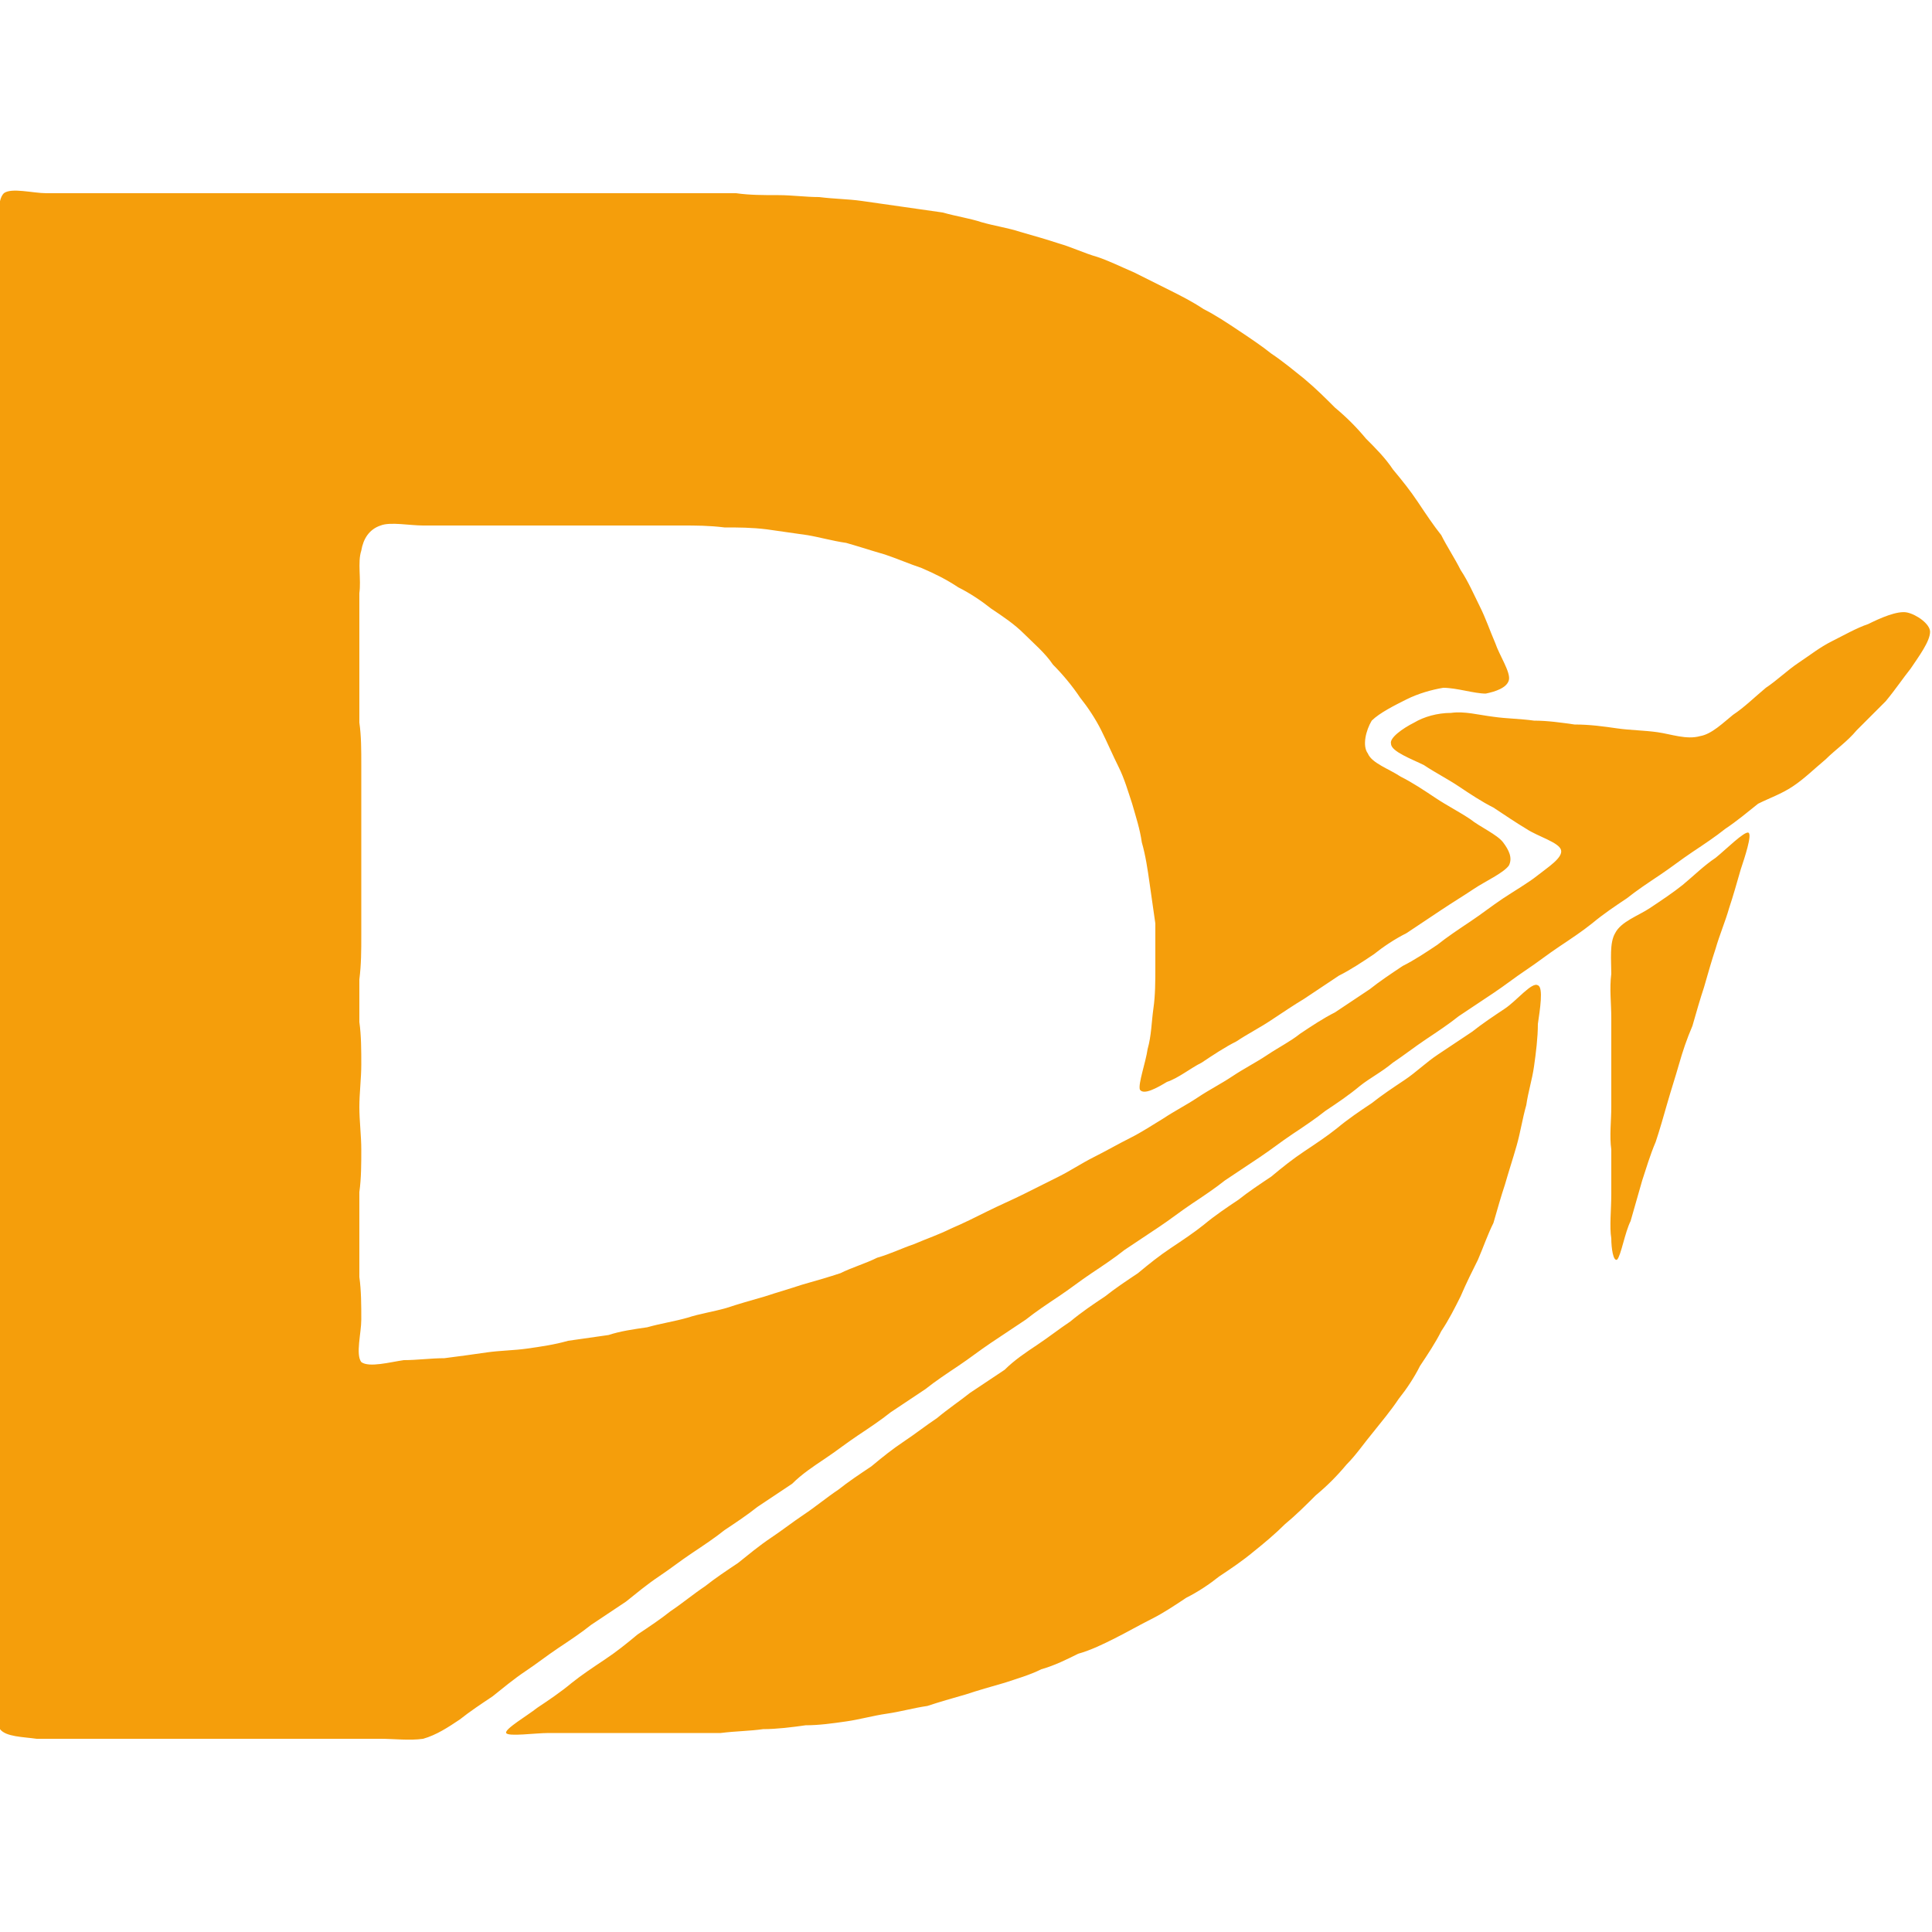
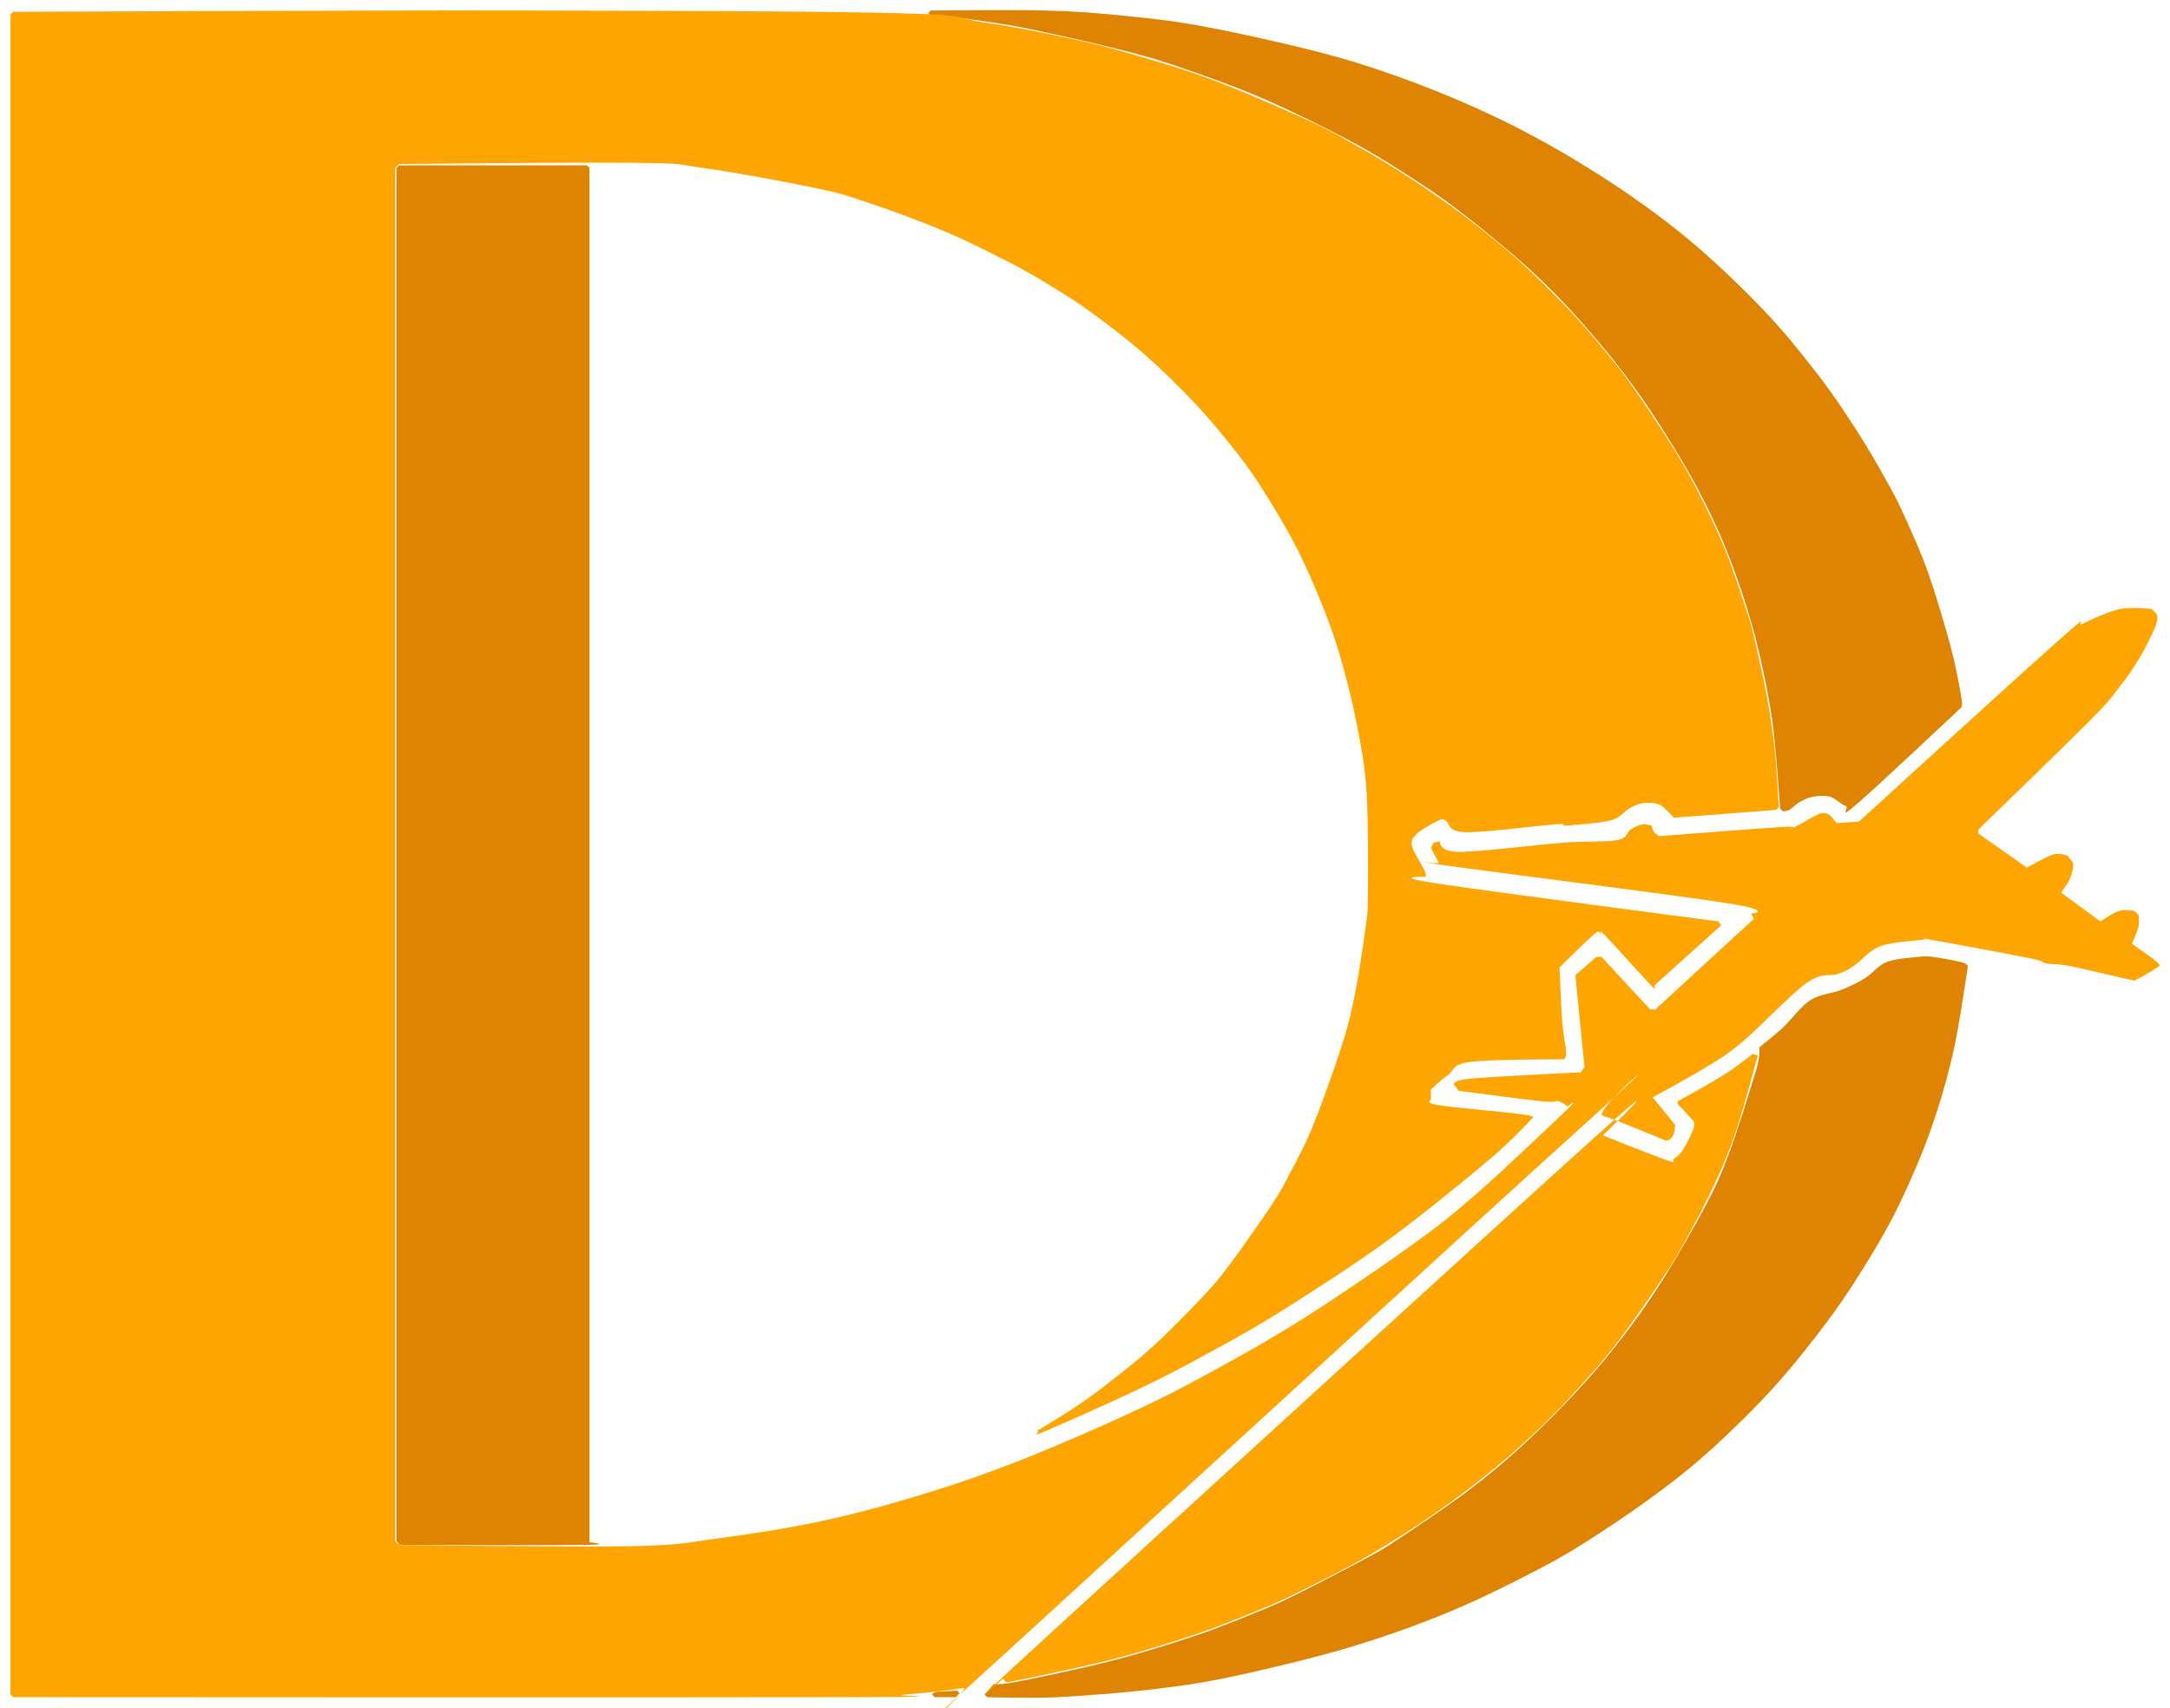
- <svg xmlns="http://www.w3.org/2000/svg" viewBox="0 0 1000 1000" width="1000" height="1000" role="img" aria-label="DTV Destination Thaïlande">
-   <path fill="#f59e0b" fill-rule="evenodd" d="M796 510 C793 508 785 518 779 522 C773 526 767 530 762 534 C756 538 750 542 744 546 C738 550 733 555 727 559 C721 563 715 567 710 571 C704 575 698 579 692 584 C687 588 681 592 675 596 C669 600 664 604 658 609 C652 613 646 617 641 621 C635 625 629 629 623 634 C618 638 612 642 606 646 C600 650 595 654 589 659 C583 663 577 667 572 671 C566 675 560 679 554 684 C548 688 543 692 537 696 C531 700 525 704 520 709 C514 713 508 717 502 721 C497 725 491 729 485 734 C479 738 474 742 468 746 C462 750 457 754 451 759 C445 763 439 767 434 771 C428 775 422 780 416 784 C410 788 405 792 399 796 C393 800 387 805 382 809 C376 813 370 817 365 821 C359 825 353 830 347 834 C342 838 336 842 330 846 C324 851 319 855 313 859 C307 863 301 867 296 871 C290 876 284 880 278 884 C273 888 261 895 262 897 C263 899 277 897 284 897 C291 897 299 897 306 897 C314 897 321 897 329 897 C336 897 344 897 351 897 C358 897 366 897 373 897 C381 896 388 896 395 895 C402 895 410 894 417 893 C424 893 431 892 438 891 C445 890 452 888 459 887 C466 886 473 884 480 883 C486 881 493 879 500 877 C506 875 513 873 520 871 C526 869 533 867 539 864 C546 862 552 859 558 856 C565 854 571 851 577 848 C583 845 590 841 596 838 C602 835 608 831 614 827 C620 824 626 820 631 816 C637 812 643 808 649 803 C654 799 660 794 665 789 C671 784 676 779 681 774 C687 769 692 764 697 758 C702 753 706 747 711 741 C715 736 720 730 724 724 C728 719 732 713 735 707 C739 701 743 695 746 689 C750 683 753 677 756 671 C759 664 762 658 765 652 C768 645 770 639 773 633 C775 626 777 619 779 613 C781 606 783 600 785 593 C787 586 788 579 790 572 C791 565 793 559 794 552 C795 545 796 537 796 530 C797 523 799 511 796 510ZM905 431 C903 430 893 440 888 444 C882 448 877 453 871 458 C866 462 860 466 854 470 C848 474 839 477 836 483 C833 488 834 497 834 504 C833 512 834 519 834 527 C834 535 834 542 834 550 C834 557 834 565 834 573 C834 580 833 588 834 595 C834 603 834 610 834 618 C834 626 833 635 834 641 C834 646 835 653 837 652 C839 650 841 638 844 632 C846 625 848 618 850 611 C852 605 854 598 857 591 C859 585 861 578 863 571 C865 564 867 558 869 551 C871 544 873 538 876 531 C878 524 880 517 882 511 C884 504 886 497 888 491 C890 484 893 477 895 470 C897 464 899 457 901 450 C903 444 907 432 905 431ZM2 100 C-2 104 0 115 0 122 C-0 129 0 137 0 144 C0 151 0 159 0 166 C0 173 0 181 0 188 C0 196 0 203 0 210 C0 218 0 225 0 233 C0 240 0 247 0 254 C-0 262 -0 269 0 277 C0 284 0 291 0 298 C0 306 0 313 0 321 C0 328 0 335 0 343 C0 350 0 357 0 365 C0 372 0 380 0 387 C0 394 0 402 0 409 C0 416 0 424 0 431 C0 438 0 445 0 453 C0 460 0 468 0 475 C0 483 0 490 0 497 C-0 505 0 512 0 520 C0 527 0 534 0 542 C0 549 -0 557 0 564 C0 572 0 579 0 586 C0 594 0 601 0 608 C0 616 0 623 0 630 C0 638 0 645 0 653 C-0 660 0 667 0 675 C0 682 0 689 0 697 C0 704 0 711 0 719 C0 726 0 733 0 741 C0 748 0 755 0 763 C0 770 -0 778 0 785 C0 792 0 800 0 807 C0 814 0 822 0 829 C-0 836 0 844 0 851 C0 858 0 866 0 873 C0 880 -3 891 0 895 C3 899 12 899 19 900 C25 900 33 900 41 900 C48 900 56 900 63 900 C71 900 78 900 85 900 C93 900 100 900 108 900 C115 900 123 900 130 900 C137 900 145 900 152 900 C160 900 167 900 175 900 C182 900 189 900 197 900 C204 900 212 901 219 900 C226 898 232 894 238 890 C243 886 249 882 255 878 C260 874 266 869 272 865 C278 861 283 857 289 853 C295 849 301 845 306 841 C312 837 318 833 324 829 C329 825 335 820 341 816 C347 812 352 808 358 804 C364 800 370 796 375 792 C381 788 387 784 392 780 C398 776 404 772 410 768 C415 763 421 759 427 755 C433 751 438 747 444 743 C450 739 456 735 461 731 C467 727 473 723 479 719 C484 715 490 711 496 707 C502 703 507 699 513 695 C519 691 525 687 531 683 C536 679 542 675 548 671 C554 667 559 663 565 659 C571 655 577 651 582 647 C588 643 594 639 600 635 C606 631 611 627 617 623 C623 619 629 615 634 611 C640 607 646 603 652 599 C658 595 663 591 669 587 C675 583 681 579 686 575 C692 571 698 567 704 562 C709 558 715 555 721 550 C727 546 732 542 738 538 C744 534 750 530 755 526 C761 522 767 518 773 514 C779 510 784 506 790 502 C796 498 801 494 807 490 C813 486 819 482 824 478 C830 473 836 469 842 465 C847 461 853 457 859 453 C865 449 870 445 876 441 C882 437 888 433 893 429 C899 425 905 420 910 416 C916 413 922 411 928 407 C934 403 939 398 945 393 C950 388 956 384 961 378 C966 373 971 368 976 363 C981 357 985 351 989 346 C993 340 999 332 999 327 C999 323 992 318 987 317 C982 316 973 320 967 323 C961 325 954 329 948 332 C942 335 937 339 931 343 C925 347 920 352 914 356 C908 361 903 366 897 370 C892 374 886 380 880 381 C873 383 865 380 858 379 C851 378 844 378 837 377 C830 376 823 375 815 375 C808 374 801 373 794 373 C787 372 780 372 773 371 C765 370 758 368 751 369 C744 369 737 371 732 374 C726 377 719 382 720 385 C720 389 731 393 737 396 C743 400 749 403 755 407 C761 411 767 415 773 418 C779 422 785 426 790 429 C796 433 807 436 808 440 C809 444 801 449 796 453 C791 457 784 461 778 465 C772 469 767 473 761 477 C755 481 749 485 744 489 C738 493 732 497 726 500 C720 504 714 508 709 512 C703 516 697 520 691 524 C685 527 679 531 673 535 C668 539 662 542 656 546 C650 550 644 553 638 557 C632 561 626 564 620 568 C614 572 608 575 602 579 C597 582 591 586 585 589 C579 592 572 596 566 599 C560 602 554 606 548 609 C542 612 536 615 530 618 C524 621 517 624 511 627 C505 630 499 633 492 636 C486 639 480 641 473 644 C467 646 461 649 454 651 C448 654 441 656 435 659 C429 661 422 663 415 665 C409 667 402 669 396 671 C389 673 382 675 376 677 C369 679 362 680 356 682 C349 684 342 685 335 687 C328 688 321 689 315 691 C308 692 301 693 294 694 C287 696 280 697 273 698 C266 699 259 699 252 700 C245 701 238 702 230 703 C223 703 216 704 209 704 C202 705 191 708 187 705 C184 701 187 690 187 683 C187 676 187 668 186 661 C186 654 186 646 186 639 C186 632 186 624 186 617 C187 610 187 602 187 595 C187 588 186 580 186 573 C186 566 187 558 187 551 C187 544 187 536 186 529 C186 521 186 514 186 507 C187 499 187 492 187 484 C187 477 187 470 187 462 C187 455 187 447 187 440 C187 433 187 425 187 418 C187 410 187 403 187 396 C187 388 187 381 186 374 C186 366 186 359 186 351 C186 344 186 337 186 329 C186 322 186 314 186 307 C187 300 185 291 187 285 C188 279 191 274 197 272 C202 270 212 272 219 272 C226 272 234 272 241 272 C249 272 256 272 264 272 C271 272 278 272 286 272 C293 272 301 272 308 272 C316 272 323 272 330 272 C338 272 345 272 353 272 C360 272 367 272 375 273 C382 273 389 273 397 274 C404 275 411 276 418 277 C424 278 431 280 438 281 C445 283 451 285 458 287 C464 289 471 292 477 294 C484 297 490 300 496 304 C502 307 508 311 513 315 C519 319 525 323 530 328 C535 333 541 338 545 344 C550 349 555 355 559 361 C563 366 567 372 570 378 C573 384 576 391 579 397 C582 403 584 410 586 416 C588 423 590 429 591 436 C593 443 594 450 595 457 C596 464 597 471 598 478 C598 485 598 493 598 500 C598 508 598 515 597 522 C596 529 596 536 594 543 C593 550 589 561 590 564 C592 567 599 563 604 560 C610 558 616 553 622 550 C628 546 634 542 640 539 C646 535 652 532 658 528 C664 524 670 520 675 517 C681 513 687 509 693 505 C699 502 705 498 711 494 C716 490 722 486 728 483 C734 479 740 475 746 471 C752 467 757 464 763 460 C769 456 778 452 781 448 C783 444 781 440 778 436 C775 432 766 428 761 424 C755 420 749 417 743 413 C737 409 731 405 725 402 C719 398 710 395 708 390 C705 386 707 378 710 373 C714 369 722 365 728 362 C734 359 741 357 747 356 C754 356 763 359 769 359 C774 358 780 356 781 352 C782 348 776 339 774 333 C771 326 769 320 766 314 C763 308 760 301 756 295 C753 289 749 283 746 277 C742 272 738 266 734 260 C730 254 726 249 721 243 C717 237 712 232 707 227 C702 221 697 216 691 211 C686 206 681 201 675 196 C670 192 664 187 658 183 C653 179 647 175 641 171 C635 167 629 163 623 160 C617 156 611 153 605 150 C599 147 593 144 587 141 C580 138 574 135 568 133 C561 131 555 128 548 126 C542 124 535 122 528 120 C522 118 515 117 508 115 C502 113 495 112 488 110 C481 109 474 108 467 107 C460 106 453 105 446 104 C439 103 432 103 424 102 C417 102 410 101 403 101 C395 101 388 101 381 100 C373 100 366 100 358 100 C351 100 343 100 336 100 C329 100 321 100 314 100 C306 100 299 100 291 100 C284 100 277 100 269 100 C262 100 254 100 247 100 C239 100 232 100 225 100 C217 100 210 100 202 100 C195 100 187 100 180 100 C173 100 165 100 158 100 C150 100 143 100 135 100 C128 100 121 100 113 100 C106 100 98 100 91 100 C83 100 76 100 69 100 C61 100 54 100 46 100 C39 100 31 100 24 100 C17 100 6 97 2 100Z" />
+ <svg xmlns="http://www.w3.org/2000/svg" xml:lang="fr" viewBox="0 0 1024 806" width="1024" height="806" role="img" aria-label="DTV Destination Thaïlande">
+   <g fill-rule="evenodd">
+     <path fill="#df8402" d="M 452.84 799.13 L 451.60 797.89 L 441.07 798.51 L 439.83 799.75 L 441.07 800.99 L 450.98 800.99 L 452.84 799.13 Z M 928.60 455.94 C 928.60 455.94 928.29 454.80 925.50 454.08 C 922.72 453.36 915.28 452.01 911.87 451.60 C 908.47 451.19 908.67 451.19 905.06 451.60 C 901.45 452.01 894.32 452.43 890.19 454.08 C 886.06 455.73 883.79 459.34 880.28 461.51 C 876.77 463.68 873.47 465.33 869.13 467.09 C 864.79 468.84 858.91 469.05 854.26 472.04 C 849.62 475.04 845.28 481.34 841.25 485.05 C 837.23 488.77 830.10 494.34 830.10 494.34 C 830.10 494.34 830.52 496.31 830.10 498.68 C 829.69 501.06 830.00 500.95 827.62 508.59 C 825.25 516.23 819.67 534.40 815.85 544.52 C 812.03 554.64 809.97 559.29 804.70 569.30 C 799.44 579.32 790.87 594.18 784.26 604.61 C 777.65 615.04 771.67 623.30 765.06 631.87 C 758.45 640.44 752.36 647.67 744.61 656.03 C 736.87 664.39 727.27 674.10 718.60 682.05 C 709.92 690.00 702.28 696.40 692.58 703.73 C 682.87 711.06 668.32 720.76 660.37 726.03 C 652.42 731.30 653.03 730.88 644.88 735.32 C 636.72 739.76 620.00 748.43 611.43 752.67 C 602.86 756.90 601.31 757.52 593.46 760.72 C 585.61 763.92 575.70 768.05 564.35 771.87 C 552.99 775.69 539.26 780.03 525.32 783.64 C 511.38 787.26 490.11 791.70 480.72 793.55 C 471.32 795.41 468.95 794.79 468.95 794.79 L 464.61 799.75 L 465.85 800.99 C 465.85 800.99 485.67 801.61 498.68 800.99 C 511.69 800.37 529.96 798.92 543.90 797.27 C 557.84 795.62 566.82 794.38 582.31 791.08 C 597.80 787.77 619.89 782.51 636.83 777.45 C 653.76 772.39 668.93 766.92 683.91 760.72 C 698.88 754.53 714.98 746.37 726.65 740.28 C 738.32 734.19 744.30 730.37 753.91 724.17 C 763.51 717.98 775.07 710.03 784.26 703.11 C 793.45 696.19 800.16 690.82 809.04 682.67 C 817.92 674.51 828.45 664.29 837.54 654.17 C 846.62 644.05 856.02 632.18 863.55 621.96 C 871.09 611.74 877.18 602.03 882.76 592.84 C 888.33 583.65 892.26 576.84 897.01 566.82 C 901.76 556.81 907.12 544.52 911.25 532.75 C 915.38 520.98 918.89 509.01 921.79 496.20 C 924.68 483.40 928.60 455.94 928.60 455.94 Z M 188.32 78.05 L 187.08 79.29 L 187.08 727.27 L 188.32 728.51 C 188.32 728.51 180.48 729.02 195.14 729.13 C 209.80 729.23 262.45 729.33 276.29 729.13 C 290.12 728.92 278.15 727.89 278.15 727.89 L 278.15 79.29 L 276.91 78.05 L 188.32 78.05 Z M 437.97 6.19 L 439.21 7.43 C 439.21 7.43 446.95 7.64 454.70 8.67 C 462.44 9.71 472.87 11.05 485.67 13.63 C 498.47 16.21 519.12 20.96 531.51 24.16 C 543.90 27.36 549.27 29.12 560.01 32.83 C 570.75 36.55 583.34 40.99 595.94 46.46 C 608.54 51.93 624.44 59.78 635.59 65.66 C 646.74 71.55 653.96 76.09 662.84 81.77 C 671.72 87.45 679.05 92.20 688.86 99.74 C 698.67 107.27 711.89 118.01 721.69 126.99 C 731.50 135.98 739.25 144.03 747.71 153.63 C 756.18 163.23 764.64 173.66 772.49 184.60 C 780.34 195.55 788.70 208.97 794.79 219.30 C 800.88 229.62 804.91 237.67 809.04 246.55 C 813.17 255.43 816.27 263.18 819.57 272.57 C 822.88 281.97 826.08 291.67 828.86 302.93 C 831.65 314.18 834.44 326.98 836.30 340.09 C 838.16 353.21 840.01 381.60 840.01 381.60 L 841.25 382.84 C 841.25 382.84 843.01 382.94 844.35 382.22 C 845.69 381.50 847.45 379.53 849.31 378.50 C 851.17 377.47 853.13 376.44 855.50 376.02 C 857.88 375.61 860.97 375.30 863.55 376.02 C 866.14 376.75 868.92 379.74 870.99 380.36 C 873.05 380.98 866.86 387.48 875.94 379.74 C 885.03 372.00 925.50 333.90 925.50 333.90 C 925.50 333.90 926.33 333.69 925.50 328.94 C 924.68 324.19 923.13 315.11 920.55 305.40 C 917.97 295.70 913.53 280.73 910.02 270.71 C 906.51 260.70 902.69 252.44 899.48 245.31 C 896.28 238.19 894.63 234.89 890.81 227.97 C 886.99 221.05 881.93 212.17 876.56 203.81 C 871.19 195.45 865.72 187.08 858.60 177.79 C 851.47 168.50 843.32 158.17 833.82 148.06 C 824.32 137.94 812.34 126.37 801.61 117.08 C 790.87 107.79 780.85 100.25 769.39 92.30 C 757.93 84.35 744.82 76.20 732.84 69.38 C 720.87 62.57 709.82 56.99 697.53 51.42 C 685.25 45.84 671.93 40.47 659.13 35.93 C 646.32 31.39 636.00 28.08 620.72 24.16 C 605.44 20.24 582.52 15.18 567.44 12.39 C 552.37 9.60 542.56 8.67 530.27 7.43 C 517.99 6.19 508.90 5.37 493.73 4.96 C 478.55 4.54 439.21 4.96 439.21 4.96 L 437.97 6.19 Z" />
+     <path fill="#ffa501" d="M 829.48 498.06 L 827.01 497.44 C 827.01 497.44 819.26 503.64 813.38 507.35 C 807.49 511.07 791.70 519.74 791.70 519.74 L 791.70 520.98 L 799.13 529.04 C 799.13 529.04 799.95 530.48 799.13 532.75 C 798.30 535.02 795.72 540.29 794.17 542.66 C 792.62 545.04 791.08 546.17 789.84 547.00 C 788.60 547.83 792.31 549.48 786.74 547.62 C 781.16 545.76 756.38 535.85 756.38 535.85 C 756.38 535.85 795.41 498.06 751.43 537.71 C 707.45 577.36 538.84 731.30 492.49 773.73 C 446.13 816.16 473.28 792.31 473.28 792.31 L 474.52 793.55 C 474.52 793.55 472.25 794.69 480.72 792.93 C 489.18 791.18 511.38 786.64 525.32 783.02 C 539.26 779.41 552.99 775.07 564.35 771.25 C 575.70 767.43 585.61 763.30 593.46 760.10 C 601.31 756.90 602.86 756.28 611.43 752.05 C 620.00 747.82 633.93 741.00 644.88 734.70 C 655.82 728.40 667.08 721.18 677.09 714.26 C 687.11 707.34 696.30 700.32 704.97 693.20 C 713.64 686.07 721.69 678.74 729.13 671.52 C 736.56 664.29 743.69 656.44 749.57 649.83 C 755.46 643.23 758.76 639.41 764.44 631.87 C 770.12 624.33 778.48 612.36 783.64 604.61 C 788.80 596.87 791.08 593.26 795.41 585.41 C 799.75 577.56 805.63 566.31 809.66 557.53 C 813.69 548.76 816.27 542.66 819.57 532.75 C 822.88 522.84 829.48 498.06 829.48 498.06 Z M 4.96 6.81 L 4.96 799.75 L 6.19 800.99 C 6.19 800.99 325.74 801.19 395.85 800.99 C 465.95 800.78 417.01 800.47 426.82 799.75 C 436.63 799.03 449.43 797.48 454.70 796.65 C 459.96 795.82 409.06 839.60 458.42 794.79 C 507.77 749.98 701.15 572.50 750.81 527.80 C 800.47 483.09 750.50 524.80 756.38 526.56 C 762.27 528.31 786.12 538.33 786.12 538.33 C 786.12 538.33 787.36 538.22 787.98 537.71 C 788.60 537.19 789.42 536.37 789.84 535.23 C 790.25 534.09 790.46 530.89 790.46 530.89 L 779.92 517.89 C 779.92 517.89 797.06 508.59 804.08 504.26 C 811.11 499.92 814.00 498.58 822.05 491.87 C 830.10 485.16 844.87 469.36 852.40 463.99 C 859.94 458.62 863.55 461.00 867.27 459.65 C 870.99 458.31 871.40 458.11 874.71 455.94 C 878.01 453.77 881.73 448.71 887.09 446.64 C 892.46 444.58 902.89 444.06 906.92 443.55 C 910.94 443.03 902.79 442.10 911.25 443.55 C 919.72 444.99 948.63 450.36 957.72 452.22 C 966.80 454.08 962.57 454.08 965.77 454.70 C 968.97 455.32 970.52 454.70 976.92 455.94 C 983.32 457.18 998.91 461.10 1004.18 462.13 C 1009.44 463.16 1006.04 463.16 1008.51 462.13 C 1010.99 461.10 1019.04 455.94 1019.04 455.94 C 1019.04 455.94 1019.35 455.21 1017.19 453.46 C 1015.02 451.70 1006.04 445.41 1006.04 445.41 C 1006.04 445.41 1008.62 439.62 1009.13 437.35 C 1009.65 435.08 1009.13 431.78 1009.13 431.78 L 1007.27 429.92 C 1007.27 429.92 1002.52 429.09 999.84 429.92 C 997.16 430.74 991.17 434.87 991.17 434.87 L 972.58 421.25 C 972.58 421.25 975.37 417.53 976.30 415.67 C 977.23 413.81 977.85 411.54 978.16 410.10 C 978.47 408.65 978.16 407.00 978.16 407.00 L 975.68 403.90 C 975.68 403.90 972.07 402.35 968.87 403.28 C 965.67 404.21 956.48 409.48 956.48 409.48 L 933.56 393.37 L 933.56 391.51 C 933.56 391.51 974.54 351.86 985.59 340.71 C 996.64 329.56 995.81 329.67 999.84 324.61 C 1003.87 319.55 1006.86 315.21 1009.75 310.36 C 1012.64 305.51 1015.84 298.90 1017.19 295.49 C 1018.53 292.08 1017.81 289.92 1017.81 289.92 L 1015.33 287.44 C 1015.33 287.44 1005.83 286.30 1000.46 287.44 C 995.09 288.57 987.97 291.77 983.11 294.25 C 978.26 296.73 989.00 286.72 971.34 302.31 C 953.69 317.90 877.18 387.79 877.18 387.79 L 866.65 388.41 L 863.55 384.70 C 863.55 384.70 861.59 383.04 858.60 384.08 C 855.60 385.11 848.48 389.86 845.59 390.89 C 842.70 391.92 851.68 389.65 841.25 390.27 C 830.83 390.89 783.02 394.61 783.02 394.61 C 783.02 394.61 781.16 393.58 780.54 392.75 C 779.92 391.92 779.31 389.65 779.31 389.65 C 779.31 389.65 776.62 388.72 774.97 389.03 C 773.32 389.34 771.36 390.27 769.39 391.51 C 767.43 392.75 768.46 395.43 763.20 396.47 C 757.93 397.50 750.29 396.78 737.80 397.71 C 725.31 398.64 697.95 402.15 688.24 402.04 C 678.54 401.94 679.57 397.09 679.57 397.09 L 676.47 397.71 L 675.23 400.18 C 675.23 400.18 678.02 405.66 678.95 407.00 C 679.88 408.34 658.20 405.04 680.81 408.24 C 703.42 411.44 790.35 422.38 814.62 426.20 C 838.88 430.02 826.39 431.16 826.39 431.16 L 827.62 433.64 L 781.16 476.38 L 778.69 476.38 L 755.77 451.60 L 753.29 451.60 L 743.38 460.27 L 747.71 503.64 L 745.85 506.11 C 745.85 506.11 702.39 508.08 692.58 509.21 C 682.77 510.35 687.00 512.93 687.00 512.93 L 688.24 514.79 C 688.24 514.79 719.42 518.92 727.27 519.74 C 735.12 520.57 733.26 519.33 735.32 519.74 C 737.39 520.16 739.66 522.22 739.66 522.22 C 739.66 522.22 746.37 517.06 739.04 524.08 C 731.71 531.10 708.17 553.51 695.68 564.35 C 683.18 575.19 677.61 579.42 664.08 589.13 C 650.56 598.83 629.91 612.87 614.52 622.58 C 599.14 632.28 585.20 640.03 571.78 647.36 C 558.36 654.69 549.17 659.54 533.99 666.56 C 518.81 673.58 497.34 682.98 480.72 689.48 C 464.09 695.99 449.85 700.84 434.26 705.59 C 418.67 710.34 403.07 714.57 387.17 717.98 C 371.27 721.38 353.83 724.07 338.86 726.03 C 323.88 727.99 322.44 729.23 297.35 729.75 C 272.26 730.26 188.32 729.13 188.32 729.13 L 186.46 727.27 L 186.46 79.29 L 188.32 77.43 C 188.32 77.43 275.26 76.51 299.21 76.82 C 323.16 77.13 317.90 77.33 332.04 79.29 C 346.19 81.26 371.27 85.90 384.08 88.59 C 396.88 91.27 398.64 91.99 408.86 95.40 C 419.08 98.81 433.95 104.18 445.41 109.03 C 456.87 113.88 468.84 119.97 477.62 124.52 C 486.39 129.06 491.56 132.26 498.06 136.29 C 504.57 140.31 509.52 143.41 516.65 148.68 C 523.77 153.94 532.96 160.96 540.81 167.88 C 548.65 174.80 556.91 182.95 563.73 190.18 C 570.54 197.41 576.53 204.74 581.69 211.24 C 586.85 217.75 589.74 221.46 594.70 229.21 C 599.66 236.95 606.47 248.10 611.43 257.70 C 616.38 267.31 620.82 277.73 624.44 286.82 C 628.05 295.90 630.42 302.82 633.11 312.22 C 635.79 321.61 638.58 332.87 640.54 343.19 C 642.50 353.52 644.05 360.95 644.88 374.17 C 645.70 387.38 645.60 411.75 645.50 422.49 C 645.39 433.22 645.29 430.74 644.26 438.59 C 643.23 446.44 641.16 460.38 639.30 469.57 C 637.44 478.75 636.41 483.40 633.11 493.73 C 629.80 504.05 623.61 521.40 619.48 531.51 C 615.35 541.63 611.63 548.14 608.33 554.43 C 605.03 560.73 604.30 562.28 599.66 569.30 C 595.01 576.32 585.72 589.54 580.45 596.56 C 575.19 603.58 574.15 604.92 568.06 611.43 C 561.97 617.93 551.85 628.36 543.90 635.59 C 535.95 642.81 526.76 649.83 520.36 654.79 C 513.96 659.75 510.66 661.91 505.50 665.32 C 500.33 668.73 489.39 675.23 489.39 675.23 L 490.01 675.85 C 490.01 675.85 485.78 678.64 493.73 675.23 C 501.68 671.83 524.60 661.71 537.71 655.41 C 550.82 649.11 560.94 643.74 572.40 637.44 C 583.86 631.15 592.74 626.29 606.47 617.62 C 620.20 608.95 638.68 597.18 654.79 585.41 C 670.90 573.64 691.75 556.60 703.11 547.00 C 714.47 537.40 722.93 527.80 722.93 527.80 C 722.93 527.80 725.93 526.97 718.60 525.94 C 711.27 524.91 686.18 522.74 678.95 521.60 C 671.72 520.47 675.23 519.12 675.23 519.12 L 675.23 514.17 C 675.23 514.17 680.19 509.52 683.29 507.35 C 686.38 505.19 684.73 502.40 693.82 501.16 C 702.90 499.92 737.80 499.92 737.80 499.92 C 737.80 499.92 739.14 499.82 739.04 496.82 C 738.94 493.83 737.70 488.67 737.18 481.96 C 736.66 475.24 735.94 456.56 735.94 456.56 C 735.94 456.56 748.85 443.75 752.05 441.07 C 755.25 438.39 754.22 440.35 755.15 440.45 C 756.08 440.55 753.70 437.66 757.62 441.69 C 761.55 445.72 774.87 460.69 778.69 464.61 C 782.51 468.53 780.54 465.23 780.54 465.23 L 812.14 436.73 L 810.90 434.87 C 810.90 434.87 700.73 420.42 677.71 416.91 C 654.69 413.40 672.75 413.81 672.75 413.81 C 672.75 413.81 673.17 412.99 672.14 410.72 C 671.10 408.44 667.49 402.66 666.56 400.18 C 665.63 397.71 666.56 395.85 666.56 395.85 C 666.56 395.85 668.21 393.58 670.28 392.13 C 672.34 390.69 676.99 388.00 678.95 387.17 C 680.91 386.35 679.98 386.25 682.05 387.17 C 684.11 388.10 682.67 392.44 691.34 392.75 C 700.01 393.06 726.13 389.55 734.08 389.03 C 742.03 388.52 734.70 389.96 739.04 389.65 C 743.38 389.34 755.15 388.52 760.10 387.17 C 765.06 385.83 766.30 382.94 768.77 381.60 C 771.25 380.26 772.59 379.43 774.97 379.12 C 777.34 378.81 780.54 378.61 783.02 379.74 C 785.50 380.88 789.84 385.94 789.84 385.94 L 838.16 382.22 L 839.40 380.98 C 839.40 380.98 838.47 363.02 837.54 354.34 C 836.61 345.67 835.37 337.51 833.82 328.94 C 832.27 320.37 829.79 309.53 828.24 302.93 C 826.70 296.32 827.01 296.83 824.53 289.30 C 822.05 281.76 817.61 267.92 813.38 257.70 C 809.14 247.48 803.57 236.43 799.13 227.97 C 794.69 219.50 791.28 214.13 786.74 206.91 C 782.20 199.68 776.21 190.80 771.87 184.60 C 767.54 178.41 765.68 175.83 760.72 169.74 C 755.77 163.65 748.64 155.08 742.14 148.06 C 735.63 141.03 727.68 133.29 721.69 127.61 C 715.71 121.93 712.09 118.84 706.21 113.98 C 700.32 109.13 693.61 103.76 686.38 98.50 C 679.16 93.23 670.38 87.24 662.84 82.39 C 655.31 77.54 648.70 73.61 641.16 69.38 C 633.62 65.15 629.08 62.26 617.62 56.99 C 606.16 51.73 586.75 43.16 572.40 37.79 C 558.05 32.42 543.39 28.19 531.51 24.78 C 519.64 21.37 512.41 19.72 501.16 17.35 C 489.91 14.97 477.10 12.39 463.99 10.53 C 450.88 8.67 459.86 7.12 422.49 6.19 C 385.11 5.27 309.12 5.06 239.74 4.96 C 170.36 4.85 6.19 5.58 6.19 5.58 L 4.96 6.81 Z" />
+   </g>
</svg>
